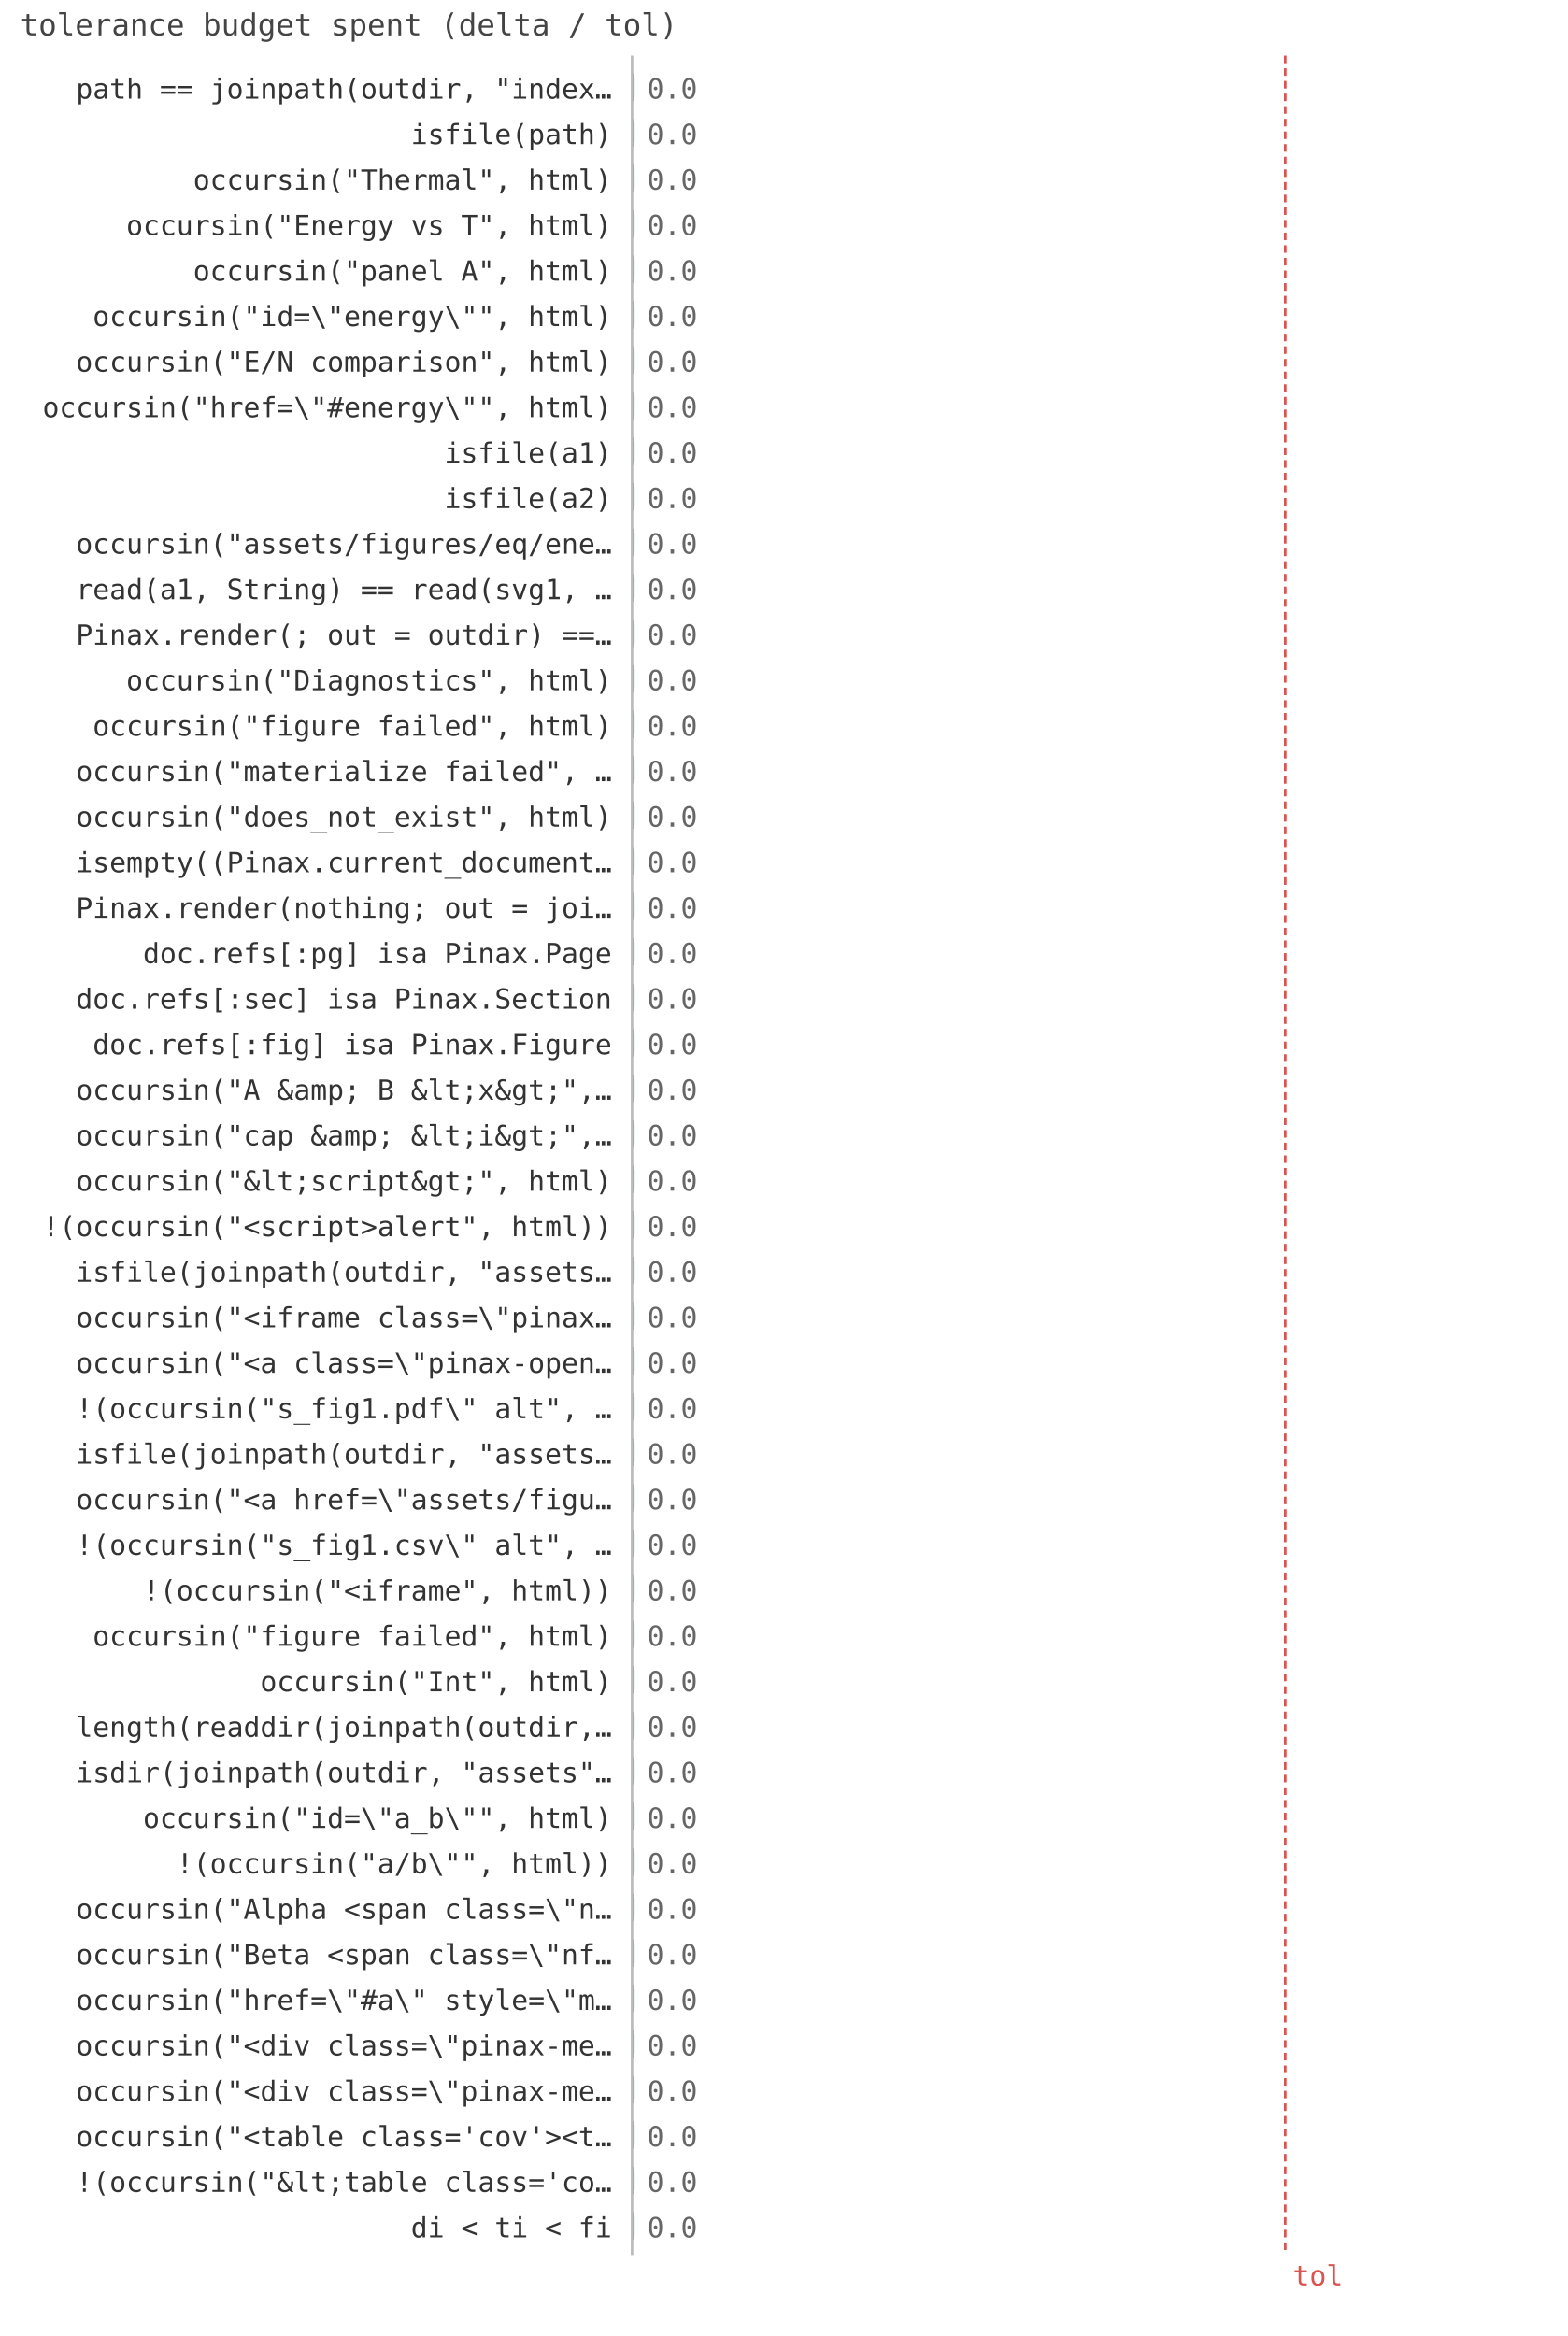
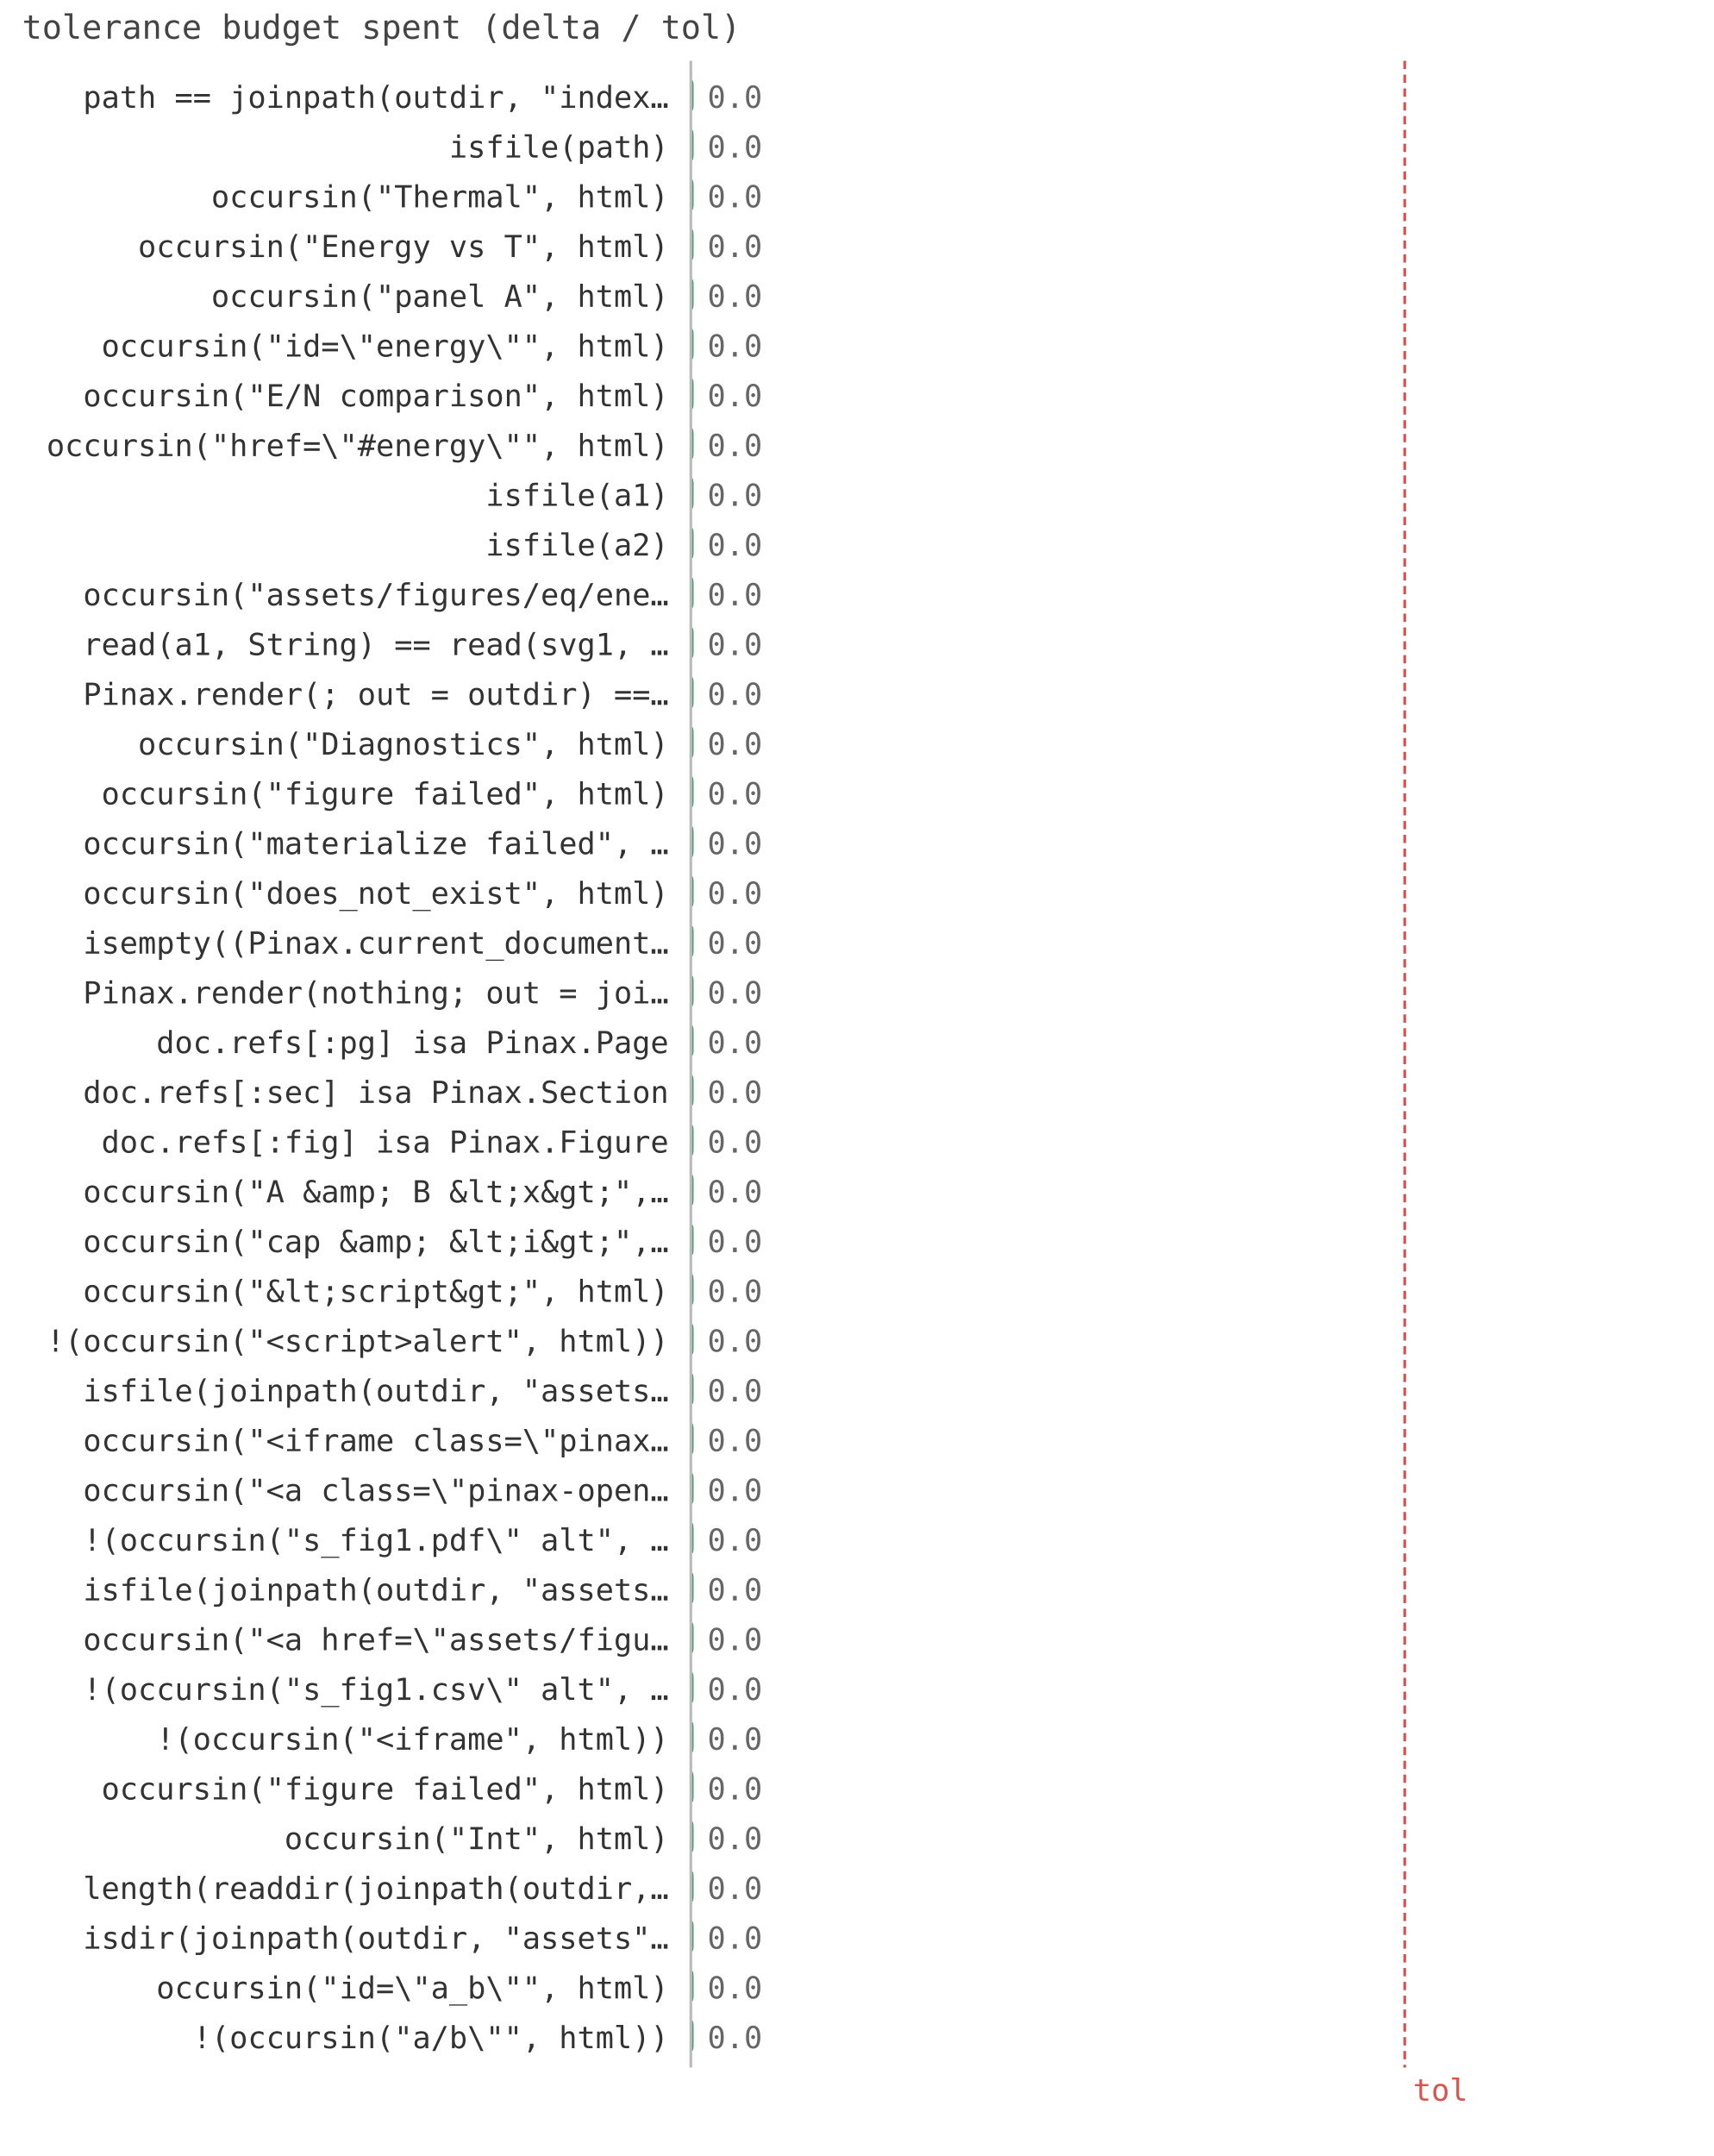
- <svg xmlns="http://www.w3.org/2000/svg" width="620" height="924" font-family="ui-monospace,SFMono-Regular,Menlo,monospace" font-size="11">
+ <svg xmlns="http://www.w3.org/2000/svg" width="620" height="780" font-family="ui-monospace,SFMono-Regular,Menlo,monospace" font-size="11">
  <text x="8" y="14" font-size="12" fill="#444">tolerance budget spent (delta / tol)</text>
  <text x="242" y="39" text-anchor="end" fill="#333">path == joinpath(outdir, "index…</text>
  <rect x="250" y="29" width="1.0" height="11" fill="#4c9f70" rx="2" />
  <text x="256.0" y="39" fill="#666">0.0</text>
  <text x="242" y="57" text-anchor="end" fill="#333">isfile(path)</text>
  <rect x="250" y="47" width="1.0" height="11" fill="#4c9f70" rx="2" />
  <text x="256.0" y="57" fill="#666">0.0</text>
  <text x="242" y="75" text-anchor="end" fill="#333">occursin("Thermal", html)</text>
  <rect x="250" y="65" width="1.0" height="11" fill="#4c9f70" rx="2" />
  <text x="256.0" y="75" fill="#666">0.0</text>
  <text x="242" y="93" text-anchor="end" fill="#333">occursin("Energy vs T", html)</text>
  <rect x="250" y="83" width="1.0" height="11" fill="#4c9f70" rx="2" />
  <text x="256.0" y="93" fill="#666">0.0</text>
  <text x="242" y="111" text-anchor="end" fill="#333">occursin("panel A", html)</text>
  <rect x="250" y="101" width="1.0" height="11" fill="#4c9f70" rx="2" />
  <text x="256.0" y="111" fill="#666">0.0</text>
  <text x="242" y="129" text-anchor="end" fill="#333">occursin("id=\"energy\"", html)</text>
  <rect x="250" y="119" width="1.0" height="11" fill="#4c9f70" rx="2" />
  <text x="256.0" y="129" fill="#666">0.0</text>
  <text x="242" y="147" text-anchor="end" fill="#333">occursin("E/N comparison", html)</text>
  <rect x="250" y="137" width="1.0" height="11" fill="#4c9f70" rx="2" />
  <text x="256.0" y="147" fill="#666">0.0</text>
  <text x="242" y="165" text-anchor="end" fill="#333">occursin("href=\"#energy\"", html)</text>
  <rect x="250" y="155" width="1.0" height="11" fill="#4c9f70" rx="2" />
  <text x="256.0" y="165" fill="#666">0.0</text>
  <text x="242" y="183" text-anchor="end" fill="#333">isfile(a1)</text>
  <rect x="250" y="173" width="1.0" height="11" fill="#4c9f70" rx="2" />
  <text x="256.0" y="183" fill="#666">0.0</text>
  <text x="242" y="201" text-anchor="end" fill="#333">isfile(a2)</text>
  <rect x="250" y="191" width="1.0" height="11" fill="#4c9f70" rx="2" />
  <text x="256.0" y="201" fill="#666">0.0</text>
  <text x="242" y="219" text-anchor="end" fill="#333">occursin("assets/figures/eq/ene…</text>
  <rect x="250" y="209" width="1.0" height="11" fill="#4c9f70" rx="2" />
  <text x="256.0" y="219" fill="#666">0.0</text>
  <text x="242" y="237" text-anchor="end" fill="#333">read(a1, String) == read(svg1, …</text>
  <rect x="250" y="227" width="1.0" height="11" fill="#4c9f70" rx="2" />
  <text x="256.0" y="237" fill="#666">0.0</text>
  <text x="242" y="255" text-anchor="end" fill="#333">Pinax.render(; out = outdir) ==…</text>
  <rect x="250" y="245" width="1.0" height="11" fill="#4c9f70" rx="2" />
  <text x="256.0" y="255" fill="#666">0.0</text>
  <text x="242" y="273" text-anchor="end" fill="#333">occursin("Diagnostics", html)</text>
  <rect x="250" y="263" width="1.0" height="11" fill="#4c9f70" rx="2" />
  <text x="256.0" y="273" fill="#666">0.0</text>
  <text x="242" y="291" text-anchor="end" fill="#333">occursin("figure failed", html)</text>
  <rect x="250" y="281" width="1.0" height="11" fill="#4c9f70" rx="2" />
  <text x="256.0" y="291" fill="#666">0.0</text>
  <text x="242" y="309" text-anchor="end" fill="#333">occursin("materialize failed", …</text>
  <rect x="250" y="299" width="1.0" height="11" fill="#4c9f70" rx="2" />
  <text x="256.0" y="309" fill="#666">0.0</text>
  <text x="242" y="327" text-anchor="end" fill="#333">occursin("does_not_exist", html)</text>
  <rect x="250" y="317" width="1.0" height="11" fill="#4c9f70" rx="2" />
  <text x="256.0" y="327" fill="#666">0.0</text>
  <text x="242" y="345" text-anchor="end" fill="#333">isempty((Pinax.current_document…</text>
  <rect x="250" y="335" width="1.0" height="11" fill="#4c9f70" rx="2" />
  <text x="256.0" y="345" fill="#666">0.0</text>
  <text x="242" y="363" text-anchor="end" fill="#333">Pinax.render(nothing; out = joi…</text>
  <rect x="250" y="353" width="1.0" height="11" fill="#4c9f70" rx="2" />
  <text x="256.0" y="363" fill="#666">0.0</text>
  <text x="242" y="381" text-anchor="end" fill="#333">doc.refs[:pg] isa Pinax.Page</text>
  <rect x="250" y="371" width="1.0" height="11" fill="#4c9f70" rx="2" />
  <text x="256.0" y="381" fill="#666">0.0</text>
  <text x="242" y="399" text-anchor="end" fill="#333">doc.refs[:sec] isa Pinax.Section</text>
  <rect x="250" y="389" width="1.0" height="11" fill="#4c9f70" rx="2" />
  <text x="256.0" y="399" fill="#666">0.0</text>
  <text x="242" y="417" text-anchor="end" fill="#333">doc.refs[:fig] isa Pinax.Figure</text>
  <rect x="250" y="407" width="1.0" height="11" fill="#4c9f70" rx="2" />
  <text x="256.0" y="417" fill="#666">0.0</text>
  <text x="242" y="435" text-anchor="end" fill="#333">occursin("A &amp;amp; B &amp;lt;x&amp;gt;",…</text>
  <rect x="250" y="425" width="1.0" height="11" fill="#4c9f70" rx="2" />
  <text x="256.0" y="435" fill="#666">0.0</text>
  <text x="242" y="453" text-anchor="end" fill="#333">occursin("cap &amp;amp; &amp;lt;i&amp;gt;",…</text>
  <rect x="250" y="443" width="1.0" height="11" fill="#4c9f70" rx="2" />
  <text x="256.0" y="453" fill="#666">0.0</text>
  <text x="242" y="471" text-anchor="end" fill="#333">occursin("&amp;lt;script&amp;gt;", html)</text>
  <rect x="250" y="461" width="1.0" height="11" fill="#4c9f70" rx="2" />
  <text x="256.0" y="471" fill="#666">0.0</text>
  <text x="242" y="489" text-anchor="end" fill="#333">!(occursin("&lt;script&gt;alert", html))</text>
  <rect x="250" y="479" width="1.0" height="11" fill="#4c9f70" rx="2" />
  <text x="256.0" y="489" fill="#666">0.0</text>
  <text x="242" y="507" text-anchor="end" fill="#333">isfile(joinpath(outdir, "assets…</text>
  <rect x="250" y="497" width="1.0" height="11" fill="#4c9f70" rx="2" />
  <text x="256.0" y="507" fill="#666">0.0</text>
  <text x="242" y="525" text-anchor="end" fill="#333">occursin("&lt;iframe class=\"pinax…</text>
  <rect x="250" y="515" width="1.0" height="11" fill="#4c9f70" rx="2" />
  <text x="256.0" y="525" fill="#666">0.0</text>
  <text x="242" y="543" text-anchor="end" fill="#333">occursin("&lt;a class=\"pinax-open…</text>
  <rect x="250" y="533" width="1.0" height="11" fill="#4c9f70" rx="2" />
  <text x="256.0" y="543" fill="#666">0.0</text>
  <text x="242" y="561" text-anchor="end" fill="#333">!(occursin("s_fig1.pdf\" alt", …</text>
  <rect x="250" y="551" width="1.0" height="11" fill="#4c9f70" rx="2" />
  <text x="256.0" y="561" fill="#666">0.0</text>
  <text x="242" y="579" text-anchor="end" fill="#333">isfile(joinpath(outdir, "assets…</text>
  <rect x="250" y="569" width="1.0" height="11" fill="#4c9f70" rx="2" />
  <text x="256.0" y="579" fill="#666">0.0</text>
  <text x="242" y="597" text-anchor="end" fill="#333">occursin("&lt;a href=\"assets/figu…</text>
  <rect x="250" y="587" width="1.0" height="11" fill="#4c9f70" rx="2" />
  <text x="256.0" y="597" fill="#666">0.0</text>
  <text x="242" y="615" text-anchor="end" fill="#333">!(occursin("s_fig1.csv\" alt", …</text>
  <rect x="250" y="605" width="1.0" height="11" fill="#4c9f70" rx="2" />
  <text x="256.0" y="615" fill="#666">0.0</text>
  <text x="242" y="633" text-anchor="end" fill="#333">!(occursin("&lt;iframe", html))</text>
  <rect x="250" y="623" width="1.0" height="11" fill="#4c9f70" rx="2" />
  <text x="256.0" y="633" fill="#666">0.0</text>
  <text x="242" y="651" text-anchor="end" fill="#333">occursin("figure failed", html)</text>
  <rect x="250" y="641" width="1.0" height="11" fill="#4c9f70" rx="2" />
  <text x="256.0" y="651" fill="#666">0.0</text>
  <text x="242" y="669" text-anchor="end" fill="#333">occursin("Int", html)</text>
  <rect x="250" y="659" width="1.0" height="11" fill="#4c9f70" rx="2" />
  <text x="256.0" y="669" fill="#666">0.0</text>
  <text x="242" y="687" text-anchor="end" fill="#333">length(readdir(joinpath(outdir,…</text>
  <rect x="250" y="677" width="1.0" height="11" fill="#4c9f70" rx="2" />
  <text x="256.0" y="687" fill="#666">0.0</text>
  <text x="242" y="705" text-anchor="end" fill="#333">isdir(joinpath(outdir, "assets"…</text>
  <rect x="250" y="695" width="1.0" height="11" fill="#4c9f70" rx="2" />
  <text x="256.0" y="705" fill="#666">0.0</text>
  <text x="242" y="723" text-anchor="end" fill="#333">occursin("id=\"a_b\"", html)</text>
  <rect x="250" y="713" width="1.0" height="11" fill="#4c9f70" rx="2" />
  <text x="256.0" y="723" fill="#666">0.0</text>
  <text x="242" y="741" text-anchor="end" fill="#333">!(occursin("a/b\"", html))</text>
  <rect x="250" y="731" width="1.0" height="11" fill="#4c9f70" rx="2" />
  <text x="256.0" y="741" fill="#666">0.0</text>
-   <text x="242" y="759" text-anchor="end" fill="#333">occursin("Alpha &lt;span class=\"n…</text>
-   <rect x="250" y="749" width="1.0" height="11" fill="#4c9f70" rx="2" />
-   <text x="256.0" y="759" fill="#666">0.0</text>
-   <text x="242" y="777" text-anchor="end" fill="#333">occursin("Beta &lt;span class=\"nf…</text>
-   <rect x="250" y="767" width="1.0" height="11" fill="#4c9f70" rx="2" />
-   <text x="256.0" y="777" fill="#666">0.0</text>
-   <text x="242" y="795" text-anchor="end" fill="#333">occursin("href=\"#a\" style=\"m…</text>
-   <rect x="250" y="785" width="1.0" height="11" fill="#4c9f70" rx="2" />
-   <text x="256.0" y="795" fill="#666">0.0</text>
-   <text x="242" y="813" text-anchor="end" fill="#333">occursin("&lt;div class=\"pinax-me…</text>
-   <rect x="250" y="803" width="1.0" height="11" fill="#4c9f70" rx="2" />
-   <text x="256.0" y="813" fill="#666">0.0</text>
-   <text x="242" y="831" text-anchor="end" fill="#333">occursin("&lt;div class=\"pinax-me…</text>
-   <rect x="250" y="821" width="1.0" height="11" fill="#4c9f70" rx="2" />
-   <text x="256.0" y="831" fill="#666">0.0</text>
-   <text x="242" y="849" text-anchor="end" fill="#333">occursin("&lt;table class='cov'&gt;&lt;t…</text>
-   <rect x="250" y="839" width="1.0" height="11" fill="#4c9f70" rx="2" />
-   <text x="256.0" y="849" fill="#666">0.0</text>
-   <text x="242" y="867" text-anchor="end" fill="#333">!(occursin("&amp;lt;table class='co…</text>
-   <rect x="250" y="857" width="1.0" height="11" fill="#4c9f70" rx="2" />
-   <text x="256.0" y="867" fill="#666">0.0</text>
-   <text x="242" y="885" text-anchor="end" fill="#333">di &lt; ti &lt; fi</text>
-   <rect x="250" y="875" width="1.0" height="11" fill="#4c9f70" rx="2" />
-   <text x="256.0" y="885" fill="#666">0.0</text>
-   <line x1="508.333" y1="22" x2="508.333" y2="892" stroke="#d9534f" stroke-width="1" stroke-dasharray="3,2" />
-   <text x="511.333" y="904" fill="#d9534f">tol</text>
-   <line x1="250" y1="22" x2="250" y2="892" stroke="#bbb" stroke-width="1" />
+   <line x1="508.333" y1="22" x2="508.333" y2="748" stroke="#d9534f" stroke-width="1" stroke-dasharray="3,2" />
+   <text x="511.333" y="760" fill="#d9534f">tol</text>
+   <line x1="250" y1="22" x2="250" y2="748" stroke="#bbb" stroke-width="1" />
</svg>
